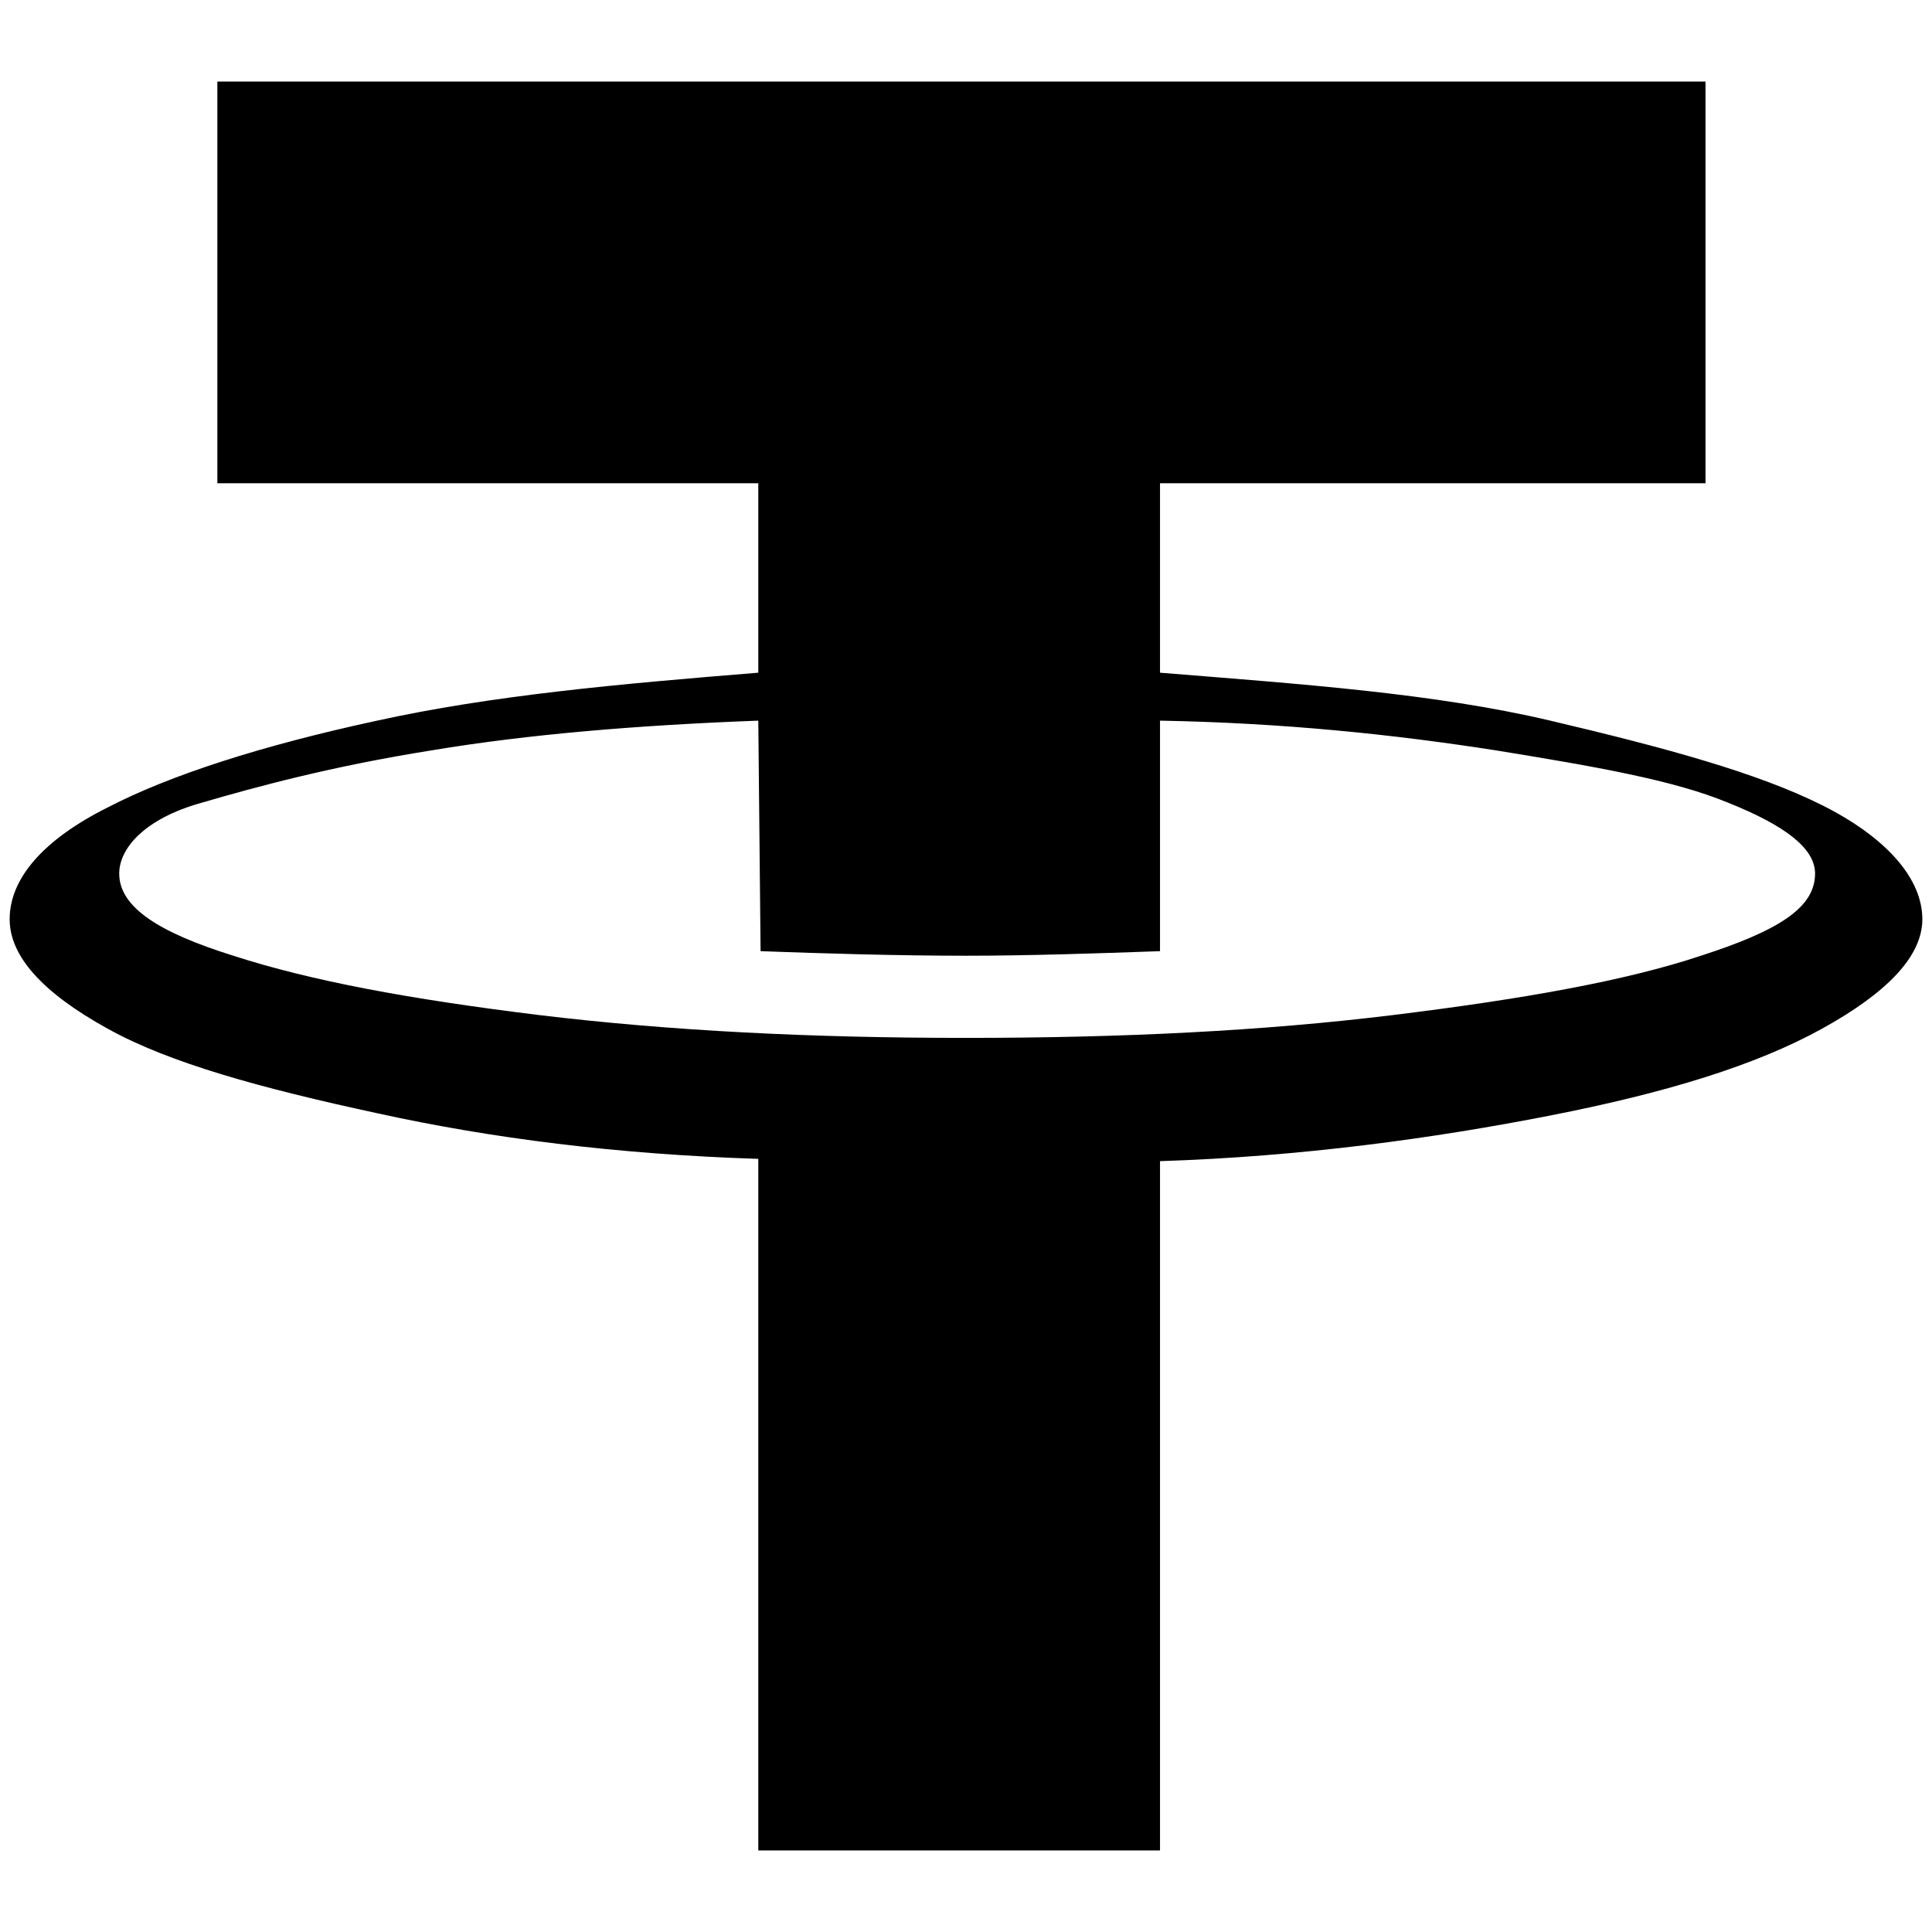
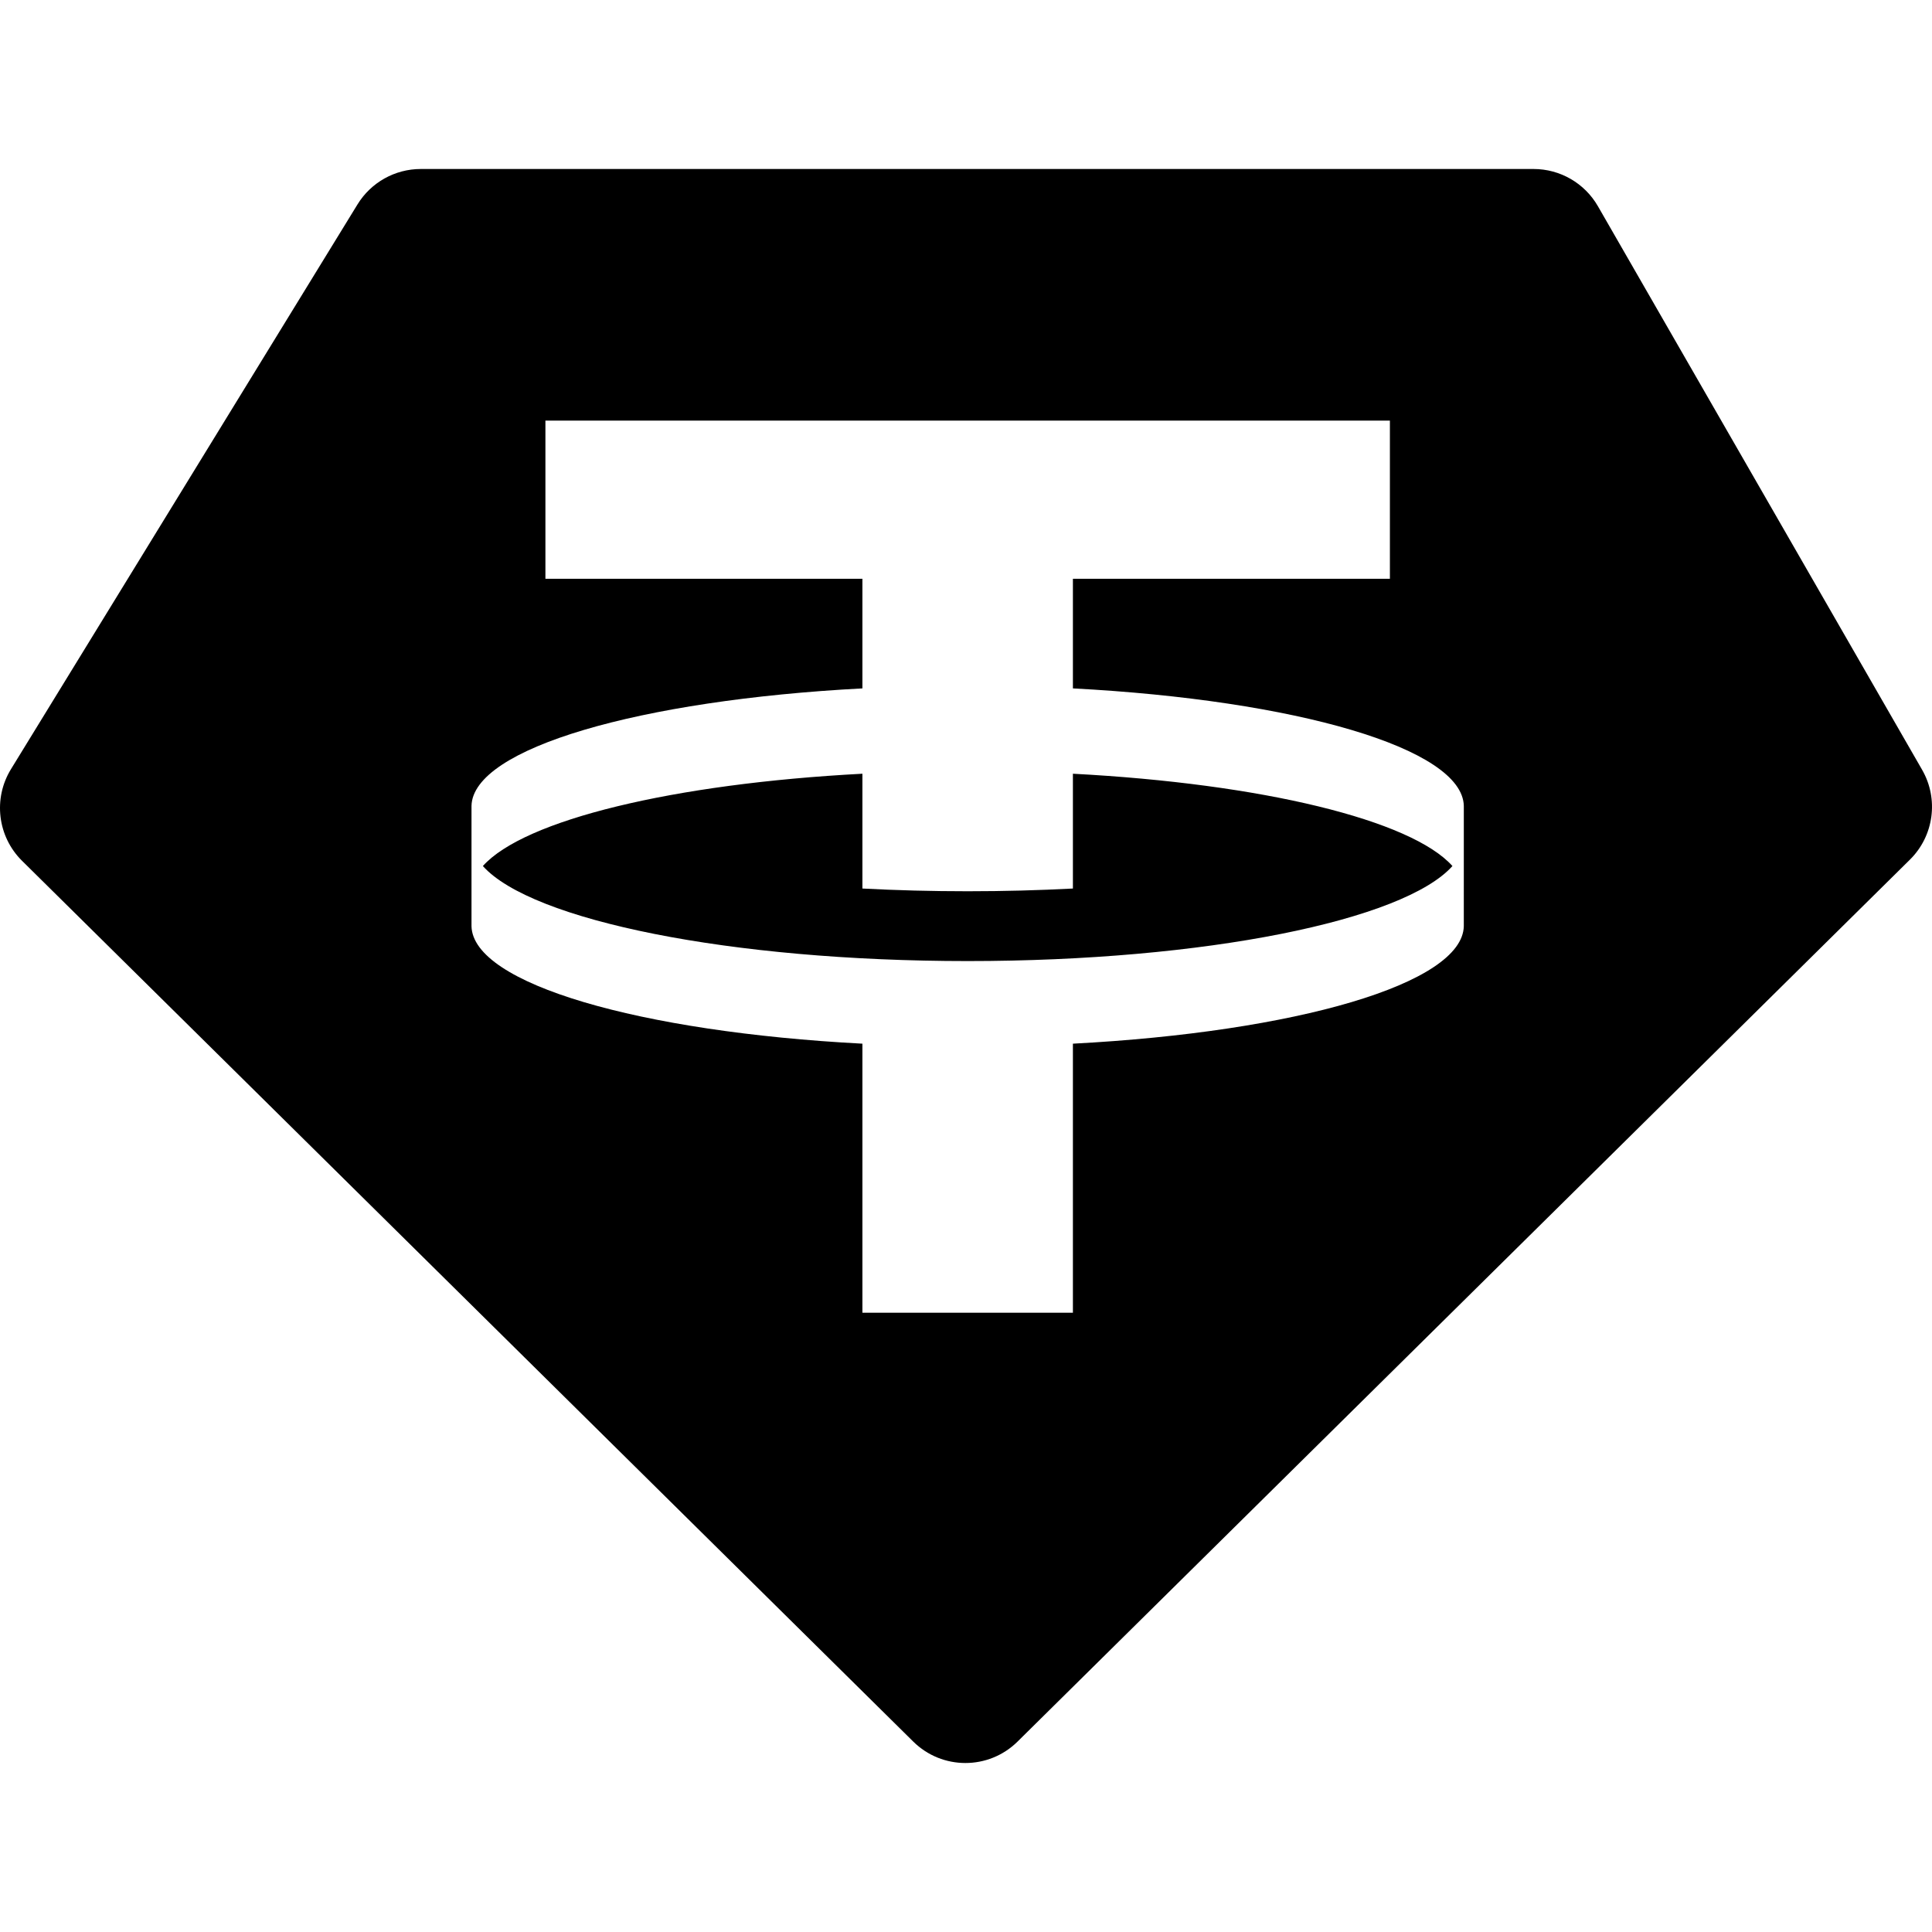
- <svg xmlns="http://www.w3.org/2000/svg" viewBox="0 0 1000 1000">
-   <path d="M600.418 601.009v356.778H392.494v-357.96c-73.246-2.362-138.222-10.632-197.291-23.627-60.25-12.996-107.506-25.99-139.403-43.712C21.54 513.586 5 494.684 5 475.782c0-21.265 17.72-41.349 50.8-57.888 31.897-16.54 79.152-31.897 139.403-44.893 59.07-12.995 124.045-18.902 197.291-24.809v-98.055H112.506V42.214H882.77v207.923H600.42v98.055c73.245 5.907 141.765 10.633 202.016 24.81 60.25 14.176 107.506 27.171 140.585 43.71 33.078 16.54 51.98 37.805 51.98 59.07 0 18.902-17.72 37.804-51.98 56.706-34.26 18.903-80.335 33.08-140.585 44.893-60.25 11.814-128.771 21.265-202.017 23.628zM61.707 452.154c0 17.721 21.264 30.716 59.069 42.53 40.167 12.995 90.966 22.446 158.305 30.716 68.52 8.27 141.767 11.814 220.92 11.814 80.334 0 153.58-3.544 220.918-11.814 67.34-8.27 120.502-17.72 159.487-30.716 40.167-12.995 59.07-24.809 59.07-42.53 0-12.995-15.358-24.809-44.893-36.623-28.353-11.814-69.702-18.902-120.501-27.172-53.163-8.27-109.87-14.176-173.664-15.358v119.32c-33.079 1.182-68.52 2.363-100.418 2.363-35.441 0-74.427-1.181-106.324-2.363l-1.182-119.32c-62.613 2.363-119.32 7.089-168.938 15.358-51.98 8.27-90.966 18.903-119.32 27.172-29.534 8.27-42.53 23.628-42.53 36.623z" />
+ <svg xmlns="http://www.w3.org/2000/svg" id="a" viewBox="0 0 1000 1000">
+   <path d="m994.884,398.446l-167.811-291.717c-6.854-11.913-19.552-19.257-33.295-19.257H217.787c-13.353,0-25.751,6.939-32.74,18.322L5.674,398.126c-9.339,15.223-6.959,34.875,5.739,47.428l461.278,455.883c14.963,14.788,39.034,14.788,53.997,0l461.897-456.498c12.413-12.268,14.998-31.365,6.299-46.493Zm-237.22,80.933c-.64,29.856-87.097,54.762-202.33,60.826v139.27h-108.949v-139.27c-115.238-6.064-201.695-30.971-202.336-60.826v-62.236c.645-29.856,87.097-54.767,202.336-60.831v-56.747h-164.081v-81.853h437.106v81.853h-164.076v56.747c115.233,6.064,201.69,30.975,202.335,60.831l-.005,62.236Zm-202.33-78.899c97.956,5.159,175.114,23.927,196.446,47.778-25.156,28.126-127.946,49.188-250.923,49.188s-225.767-21.062-250.923-49.188c21.332-23.852,98.491-42.619,196.451-47.778v59.421c17.557.92,35.78,1.41,54.472,1.41s36.92-.49,54.477-1.41v-59.421Z" />
</svg>
